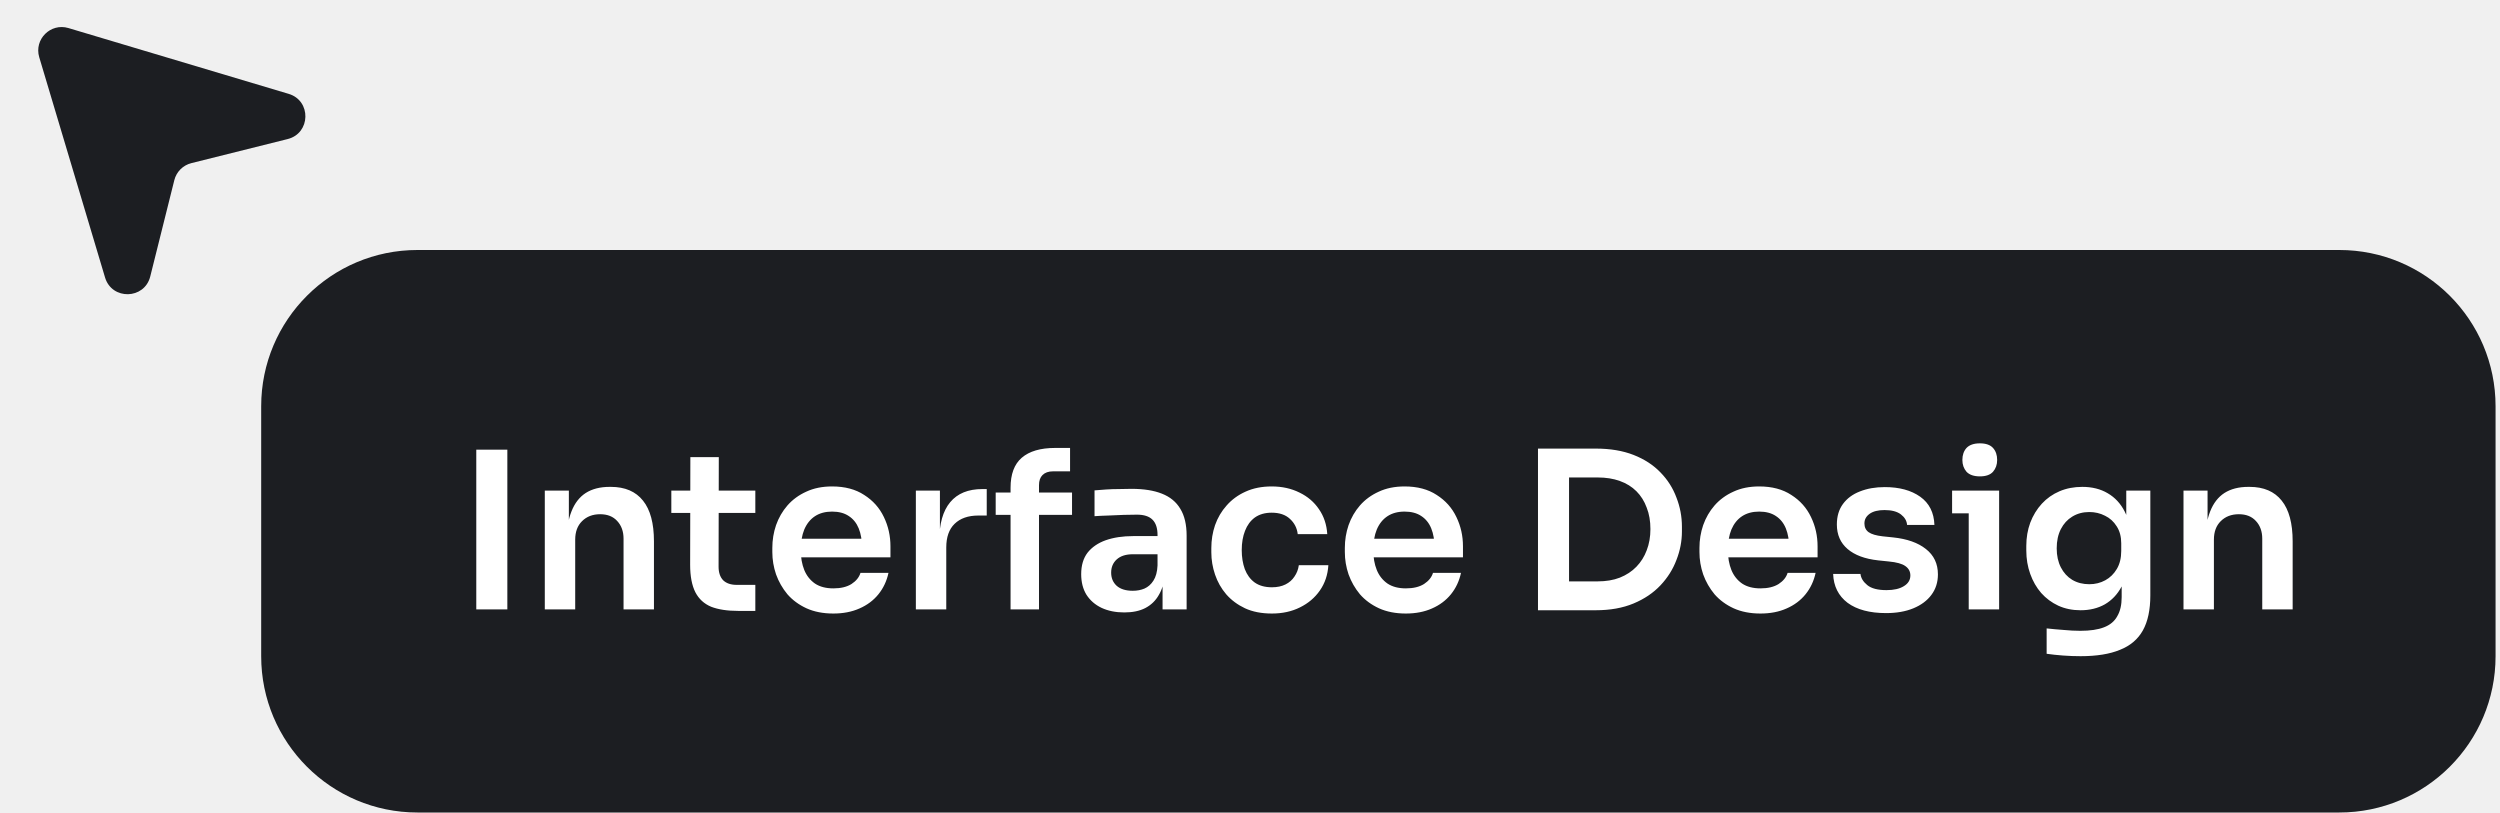
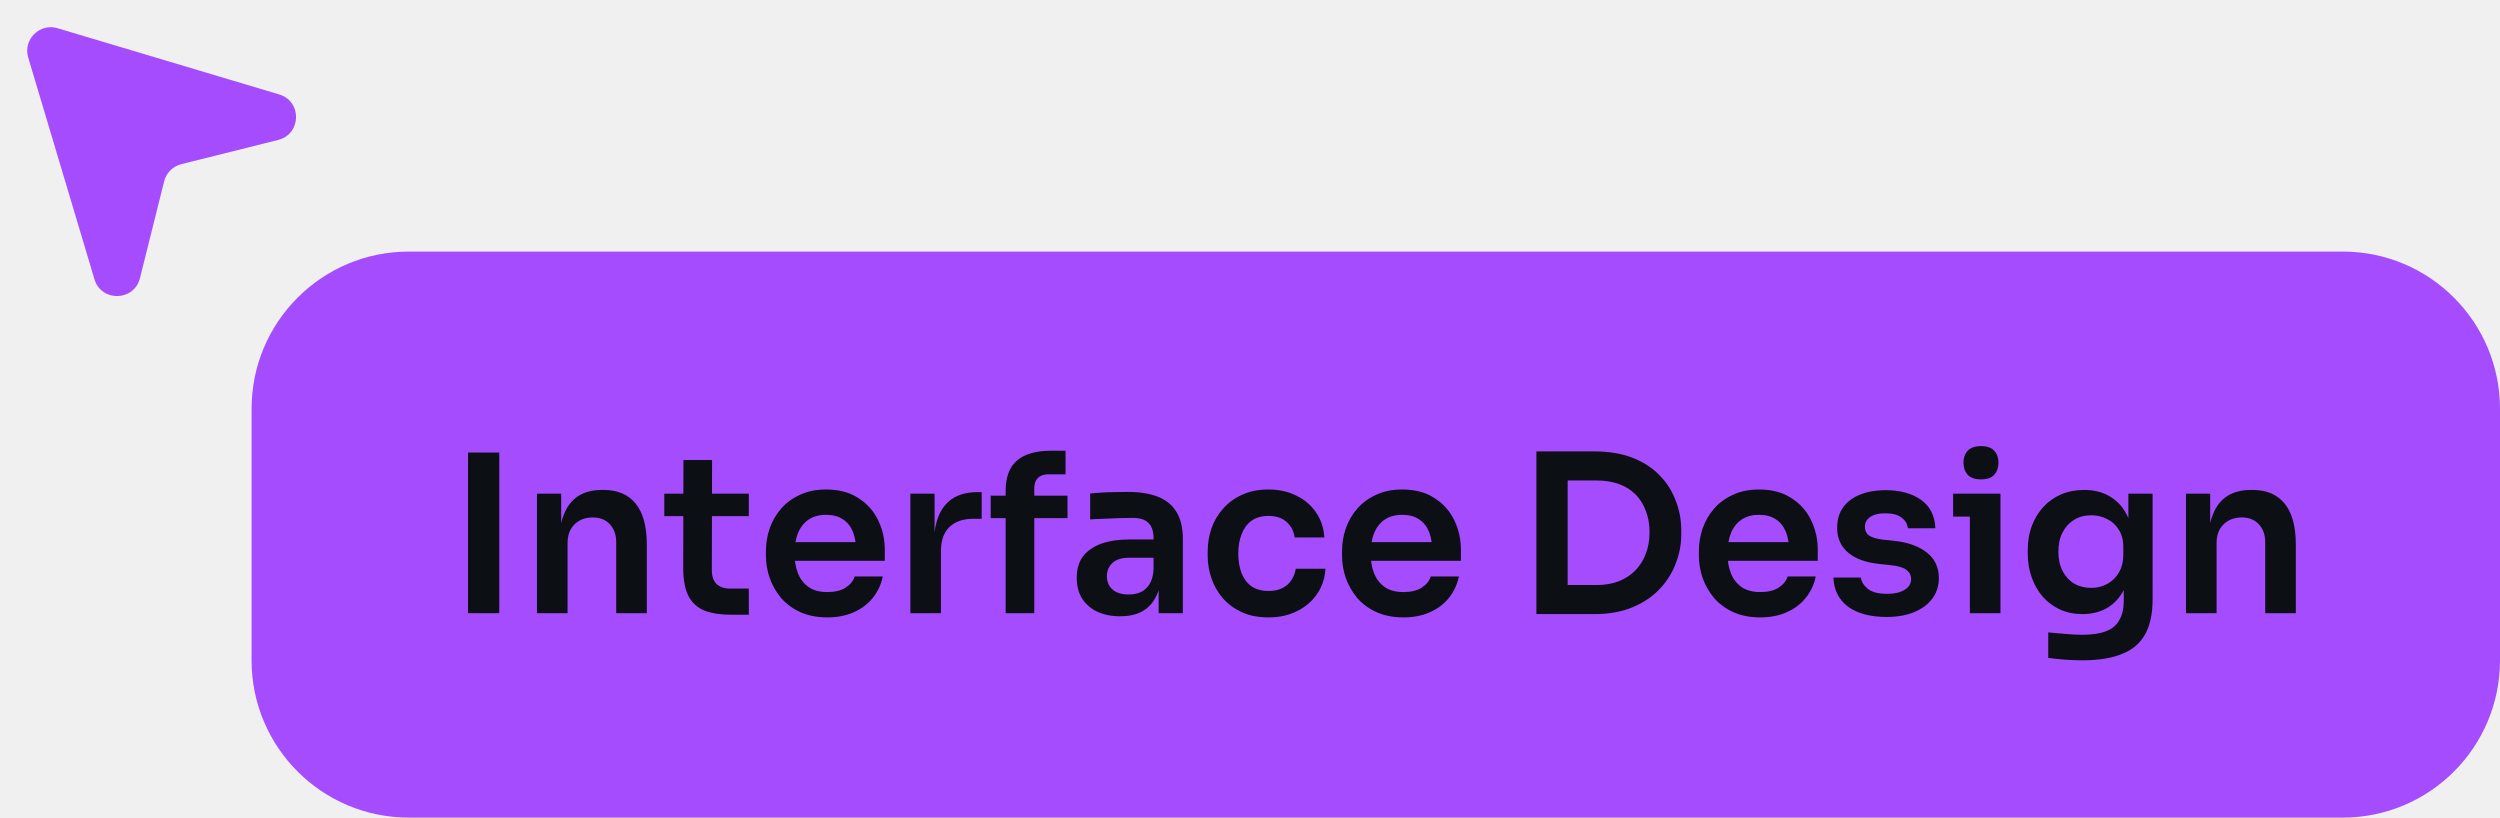
- <svg xmlns="http://www.w3.org/2000/svg" width="160" height="52" viewBox="0 0 160 52" fill="none">
-   <rect x="16.716" y="16" width="143" height="36" rx="10" fill="#1C1E22" />
-   <path d="M30.482 39V28.78H32.47V39H30.482ZM34.867 39V31.398H36.407V34.66H36.267C36.267 33.885 36.369 33.241 36.575 32.728C36.78 32.205 37.083 31.813 37.485 31.552C37.895 31.291 38.404 31.16 39.011 31.16H39.095C40 31.16 40.686 31.454 41.153 32.042C41.619 32.621 41.853 33.489 41.853 34.646V39H39.907V34.478C39.907 34.011 39.771 33.633 39.501 33.344C39.239 33.055 38.875 32.91 38.409 32.91C37.933 32.91 37.545 33.059 37.247 33.358C36.957 33.647 36.813 34.039 36.813 34.534V39H34.867ZM47.249 39.098C46.549 39.098 45.97 39.009 45.513 38.832C45.065 38.645 44.729 38.337 44.505 37.908C44.281 37.469 44.169 36.881 44.169 36.144L44.183 29.256H46.003L45.989 36.27C45.989 36.643 46.087 36.933 46.283 37.138C46.488 37.334 46.778 37.432 47.151 37.432H48.341V39.098H47.249ZM42.965 32.826V31.398H48.341V32.826H42.965ZM53.335 39.266C52.682 39.266 52.108 39.154 51.613 38.93C51.128 38.706 50.722 38.407 50.395 38.034C50.078 37.651 49.835 37.227 49.667 36.76C49.508 36.293 49.429 35.817 49.429 35.332V35.066C49.429 34.562 49.508 34.077 49.667 33.61C49.835 33.134 50.078 32.714 50.395 32.35C50.722 31.977 51.123 31.683 51.599 31.468C52.075 31.244 52.626 31.132 53.251 31.132C54.072 31.132 54.758 31.314 55.309 31.678C55.869 32.033 56.289 32.504 56.569 33.092C56.849 33.671 56.989 34.296 56.989 34.968V35.668H50.255V34.478H55.771L55.169 35.066C55.169 34.581 55.099 34.165 54.959 33.82C54.819 33.475 54.605 33.209 54.315 33.022C54.035 32.835 53.681 32.742 53.251 32.742C52.822 32.742 52.458 32.84 52.159 33.036C51.861 33.232 51.632 33.517 51.473 33.89C51.324 34.254 51.249 34.693 51.249 35.206C51.249 35.682 51.324 36.107 51.473 36.48C51.623 36.844 51.851 37.133 52.159 37.348C52.467 37.553 52.859 37.656 53.335 37.656C53.811 37.656 54.199 37.563 54.497 37.376C54.796 37.18 54.987 36.942 55.071 36.662H56.863C56.751 37.185 56.536 37.642 56.219 38.034C55.902 38.426 55.496 38.729 55.001 38.944C54.516 39.159 53.961 39.266 53.335 39.266ZM58.615 39V31.398H60.155V34.618H60.113C60.113 33.526 60.346 32.7 60.813 32.14C61.279 31.58 61.965 31.3 62.871 31.3H63.151V32.994H62.619C61.965 32.994 61.457 33.171 61.093 33.526C60.738 33.871 60.561 34.375 60.561 35.038V39H58.615ZM64.676 39V31.216C64.676 30.348 64.914 29.709 65.39 29.298C65.875 28.878 66.589 28.668 67.532 28.668H68.484V30.166H67.392C67.102 30.166 66.878 30.245 66.72 30.404C66.57 30.553 66.496 30.768 66.496 31.048V39H64.676ZM63.724 32.952V31.524H68.61V32.952H63.724ZM74.404 39V36.746H74.082V34.24C74.082 33.801 73.975 33.475 73.76 33.26C73.546 33.045 73.214 32.938 72.766 32.938C72.533 32.938 72.253 32.943 71.926 32.952C71.6 32.961 71.268 32.975 70.932 32.994C70.606 33.003 70.312 33.017 70.05 33.036V31.384C70.265 31.365 70.508 31.347 70.778 31.328C71.049 31.309 71.324 31.3 71.604 31.3C71.894 31.291 72.164 31.286 72.416 31.286C73.2 31.286 73.849 31.389 74.362 31.594C74.885 31.799 75.277 32.121 75.538 32.56C75.809 32.999 75.944 33.573 75.944 34.282V39H74.404ZM71.954 39.196C71.404 39.196 70.918 39.098 70.498 38.902C70.088 38.706 69.766 38.426 69.532 38.062C69.308 37.698 69.196 37.259 69.196 36.746C69.196 36.186 69.332 35.729 69.602 35.374C69.882 35.019 70.27 34.753 70.764 34.576C71.268 34.399 71.856 34.31 72.528 34.31H74.292V35.472H72.5C72.052 35.472 71.707 35.584 71.464 35.808C71.231 36.023 71.114 36.303 71.114 36.648C71.114 36.993 71.231 37.273 71.464 37.488C71.707 37.703 72.052 37.81 72.5 37.81C72.771 37.81 73.018 37.763 73.242 37.67C73.476 37.567 73.667 37.399 73.816 37.166C73.975 36.923 74.064 36.597 74.082 36.186L74.558 36.732C74.512 37.264 74.381 37.712 74.166 38.076C73.961 38.44 73.672 38.72 73.298 38.916C72.934 39.103 72.486 39.196 71.954 39.196ZM81.403 39.266C80.74 39.266 80.166 39.154 79.681 38.93C79.205 38.706 78.803 38.407 78.477 38.034C78.159 37.661 77.921 37.241 77.763 36.774C77.604 36.307 77.525 35.831 77.525 35.346V35.08C77.525 34.567 77.604 34.077 77.763 33.61C77.931 33.134 78.178 32.714 78.505 32.35C78.832 31.977 79.233 31.683 79.709 31.468C80.194 31.244 80.754 31.132 81.389 31.132C82.052 31.132 82.644 31.263 83.167 31.524C83.689 31.776 84.105 32.131 84.413 32.588C84.73 33.045 84.907 33.577 84.945 34.184H83.055C83.008 33.792 82.84 33.465 82.551 33.204C82.271 32.943 81.883 32.812 81.389 32.812C80.96 32.812 80.6 32.915 80.311 33.12C80.031 33.325 79.821 33.61 79.681 33.974C79.541 34.329 79.471 34.739 79.471 35.206C79.471 35.654 79.536 36.06 79.667 36.424C79.807 36.788 80.017 37.073 80.297 37.278C80.586 37.483 80.955 37.586 81.403 37.586C81.739 37.586 82.028 37.525 82.271 37.404C82.513 37.283 82.705 37.115 82.845 36.9C82.994 36.685 83.088 36.443 83.125 36.172H85.015C84.978 36.788 84.796 37.329 84.469 37.796C84.151 38.253 83.727 38.613 83.195 38.874C82.672 39.135 82.075 39.266 81.403 39.266ZM89.976 39.266C89.322 39.266 88.748 39.154 88.254 38.93C87.768 38.706 87.362 38.407 87.036 38.034C86.718 37.651 86.476 37.227 86.308 36.76C86.149 36.293 86.07 35.817 86.07 35.332V35.066C86.07 34.562 86.149 34.077 86.308 33.61C86.476 33.134 86.718 32.714 87.036 32.35C87.362 31.977 87.764 31.683 88.24 31.468C88.716 31.244 89.266 31.132 89.892 31.132C90.713 31.132 91.399 31.314 91.95 31.678C92.51 32.033 92.93 32.504 93.21 33.092C93.49 33.671 93.63 34.296 93.63 34.968V35.668H86.896V34.478H92.412L91.81 35.066C91.81 34.581 91.74 34.165 91.6 33.82C91.46 33.475 91.245 33.209 90.956 33.022C90.676 32.835 90.321 32.742 89.892 32.742C89.462 32.742 89.098 32.84 88.8 33.036C88.501 33.232 88.272 33.517 88.114 33.89C87.964 34.254 87.89 34.693 87.89 35.206C87.89 35.682 87.964 36.107 88.114 36.48C88.263 36.844 88.492 37.133 88.8 37.348C89.108 37.553 89.5 37.656 89.976 37.656C90.452 37.656 90.839 37.563 91.138 37.376C91.436 37.18 91.628 36.942 91.712 36.662H93.504C93.392 37.185 93.177 37.642 92.86 38.034C92.542 38.426 92.136 38.729 91.642 38.944C91.156 39.159 90.601 39.266 89.976 39.266ZM100.139 39.056V37.208H102.253C102.785 37.208 103.256 37.129 103.667 36.97C104.087 36.802 104.442 36.569 104.731 36.27C105.02 35.971 105.24 35.621 105.389 35.22C105.548 34.809 105.627 34.357 105.627 33.862C105.627 33.349 105.548 32.891 105.389 32.49C105.24 32.079 105.02 31.729 104.731 31.44C104.442 31.151 104.087 30.931 103.667 30.782C103.256 30.633 102.785 30.558 102.253 30.558H100.139V28.71H102.127C103.051 28.71 103.858 28.845 104.549 29.116C105.24 29.387 105.814 29.76 106.271 30.236C106.728 30.703 107.069 31.239 107.293 31.846C107.526 32.443 107.643 33.064 107.643 33.708V34.016C107.643 34.632 107.526 35.239 107.293 35.836C107.069 36.433 106.728 36.975 106.271 37.46C105.814 37.945 105.24 38.333 104.549 38.622C103.858 38.911 103.051 39.056 102.127 39.056H100.139ZM98.431 39.056V28.71H100.419V39.056H98.431ZM112.671 39.266C112.018 39.266 111.444 39.154 110.949 38.93C110.464 38.706 110.058 38.407 109.731 38.034C109.414 37.651 109.171 37.227 109.003 36.76C108.844 36.293 108.765 35.817 108.765 35.332V35.066C108.765 34.562 108.844 34.077 109.003 33.61C109.171 33.134 109.414 32.714 109.731 32.35C110.058 31.977 110.459 31.683 110.935 31.468C111.411 31.244 111.962 31.132 112.587 31.132C113.408 31.132 114.094 31.314 114.645 31.678C115.205 32.033 115.625 32.504 115.905 33.092C116.185 33.671 116.325 34.296 116.325 34.968V35.668H109.591V34.478H115.107L114.505 35.066C114.505 34.581 114.435 34.165 114.295 33.82C114.155 33.475 113.94 33.209 113.651 33.022C113.371 32.835 113.016 32.742 112.587 32.742C112.158 32.742 111.794 32.84 111.495 33.036C111.196 33.232 110.968 33.517 110.809 33.89C110.66 34.254 110.585 34.693 110.585 35.206C110.585 35.682 110.66 36.107 110.809 36.48C110.958 36.844 111.187 37.133 111.495 37.348C111.803 37.553 112.195 37.656 112.671 37.656C113.147 37.656 113.534 37.563 113.833 37.376C114.132 37.18 114.323 36.942 114.407 36.662H116.199C116.087 37.185 115.872 37.642 115.555 38.034C115.238 38.426 114.832 38.729 114.337 38.944C113.852 39.159 113.296 39.266 112.671 39.266ZM120.709 39.238C119.663 39.238 118.842 39.019 118.245 38.58C117.657 38.132 117.349 37.516 117.321 36.732H119.071C119.099 36.993 119.243 37.231 119.505 37.446C119.766 37.661 120.177 37.768 120.737 37.768C121.203 37.768 121.572 37.684 121.843 37.516C122.123 37.348 122.263 37.119 122.263 36.83C122.263 36.578 122.155 36.377 121.941 36.228C121.735 36.079 121.381 35.981 120.877 35.934L120.205 35.864C119.355 35.771 118.702 35.528 118.245 35.136C117.787 34.744 117.559 34.221 117.559 33.568C117.559 33.045 117.689 32.607 117.951 32.252C118.212 31.897 118.571 31.631 119.029 31.454C119.495 31.267 120.027 31.174 120.625 31.174C121.558 31.174 122.314 31.379 122.893 31.79C123.471 32.201 123.775 32.803 123.803 33.596H122.053C122.034 33.335 121.903 33.111 121.661 32.924C121.418 32.737 121.068 32.644 120.611 32.644C120.2 32.644 119.883 32.723 119.659 32.882C119.435 33.041 119.323 33.246 119.323 33.498C119.323 33.741 119.411 33.927 119.589 34.058C119.775 34.189 120.074 34.277 120.485 34.324L121.157 34.394C122.053 34.487 122.753 34.735 123.257 35.136C123.77 35.537 124.027 36.079 124.027 36.76C124.027 37.264 123.887 37.703 123.607 38.076C123.336 38.44 122.953 38.725 122.459 38.93C121.964 39.135 121.381 39.238 120.709 39.238ZM125.998 39V31.398H127.944V39H125.998ZM124.934 32.854V31.398H127.944V32.854H124.934ZM126.712 30.488C126.33 30.488 126.045 30.39 125.858 30.194C125.681 29.989 125.592 29.737 125.592 29.438C125.592 29.121 125.681 28.864 125.858 28.668C126.045 28.472 126.33 28.374 126.712 28.374C127.095 28.374 127.375 28.472 127.552 28.668C127.73 28.864 127.818 29.121 127.818 29.438C127.818 29.737 127.73 29.989 127.552 30.194C127.375 30.39 127.095 30.488 126.712 30.488ZM133.155 41.996C132.791 41.996 132.418 41.982 132.035 41.954C131.662 41.926 131.312 41.889 130.985 41.842V40.218C131.321 40.255 131.68 40.288 132.063 40.316C132.446 40.353 132.805 40.372 133.141 40.372C133.766 40.372 134.27 40.297 134.653 40.148C135.045 39.999 135.33 39.761 135.507 39.434C135.694 39.117 135.787 38.711 135.787 38.216V36.718L136.207 35.766C136.179 36.466 136.034 37.063 135.773 37.558C135.512 38.043 135.157 38.417 134.709 38.678C134.261 38.93 133.743 39.056 133.155 39.056C132.632 39.056 132.156 38.958 131.727 38.762C131.307 38.566 130.943 38.295 130.635 37.95C130.336 37.605 130.103 37.199 129.935 36.732C129.767 36.265 129.683 35.766 129.683 35.234V34.94C129.683 34.408 129.767 33.913 129.935 33.456C130.112 32.989 130.36 32.583 130.677 32.238C130.994 31.893 131.372 31.627 131.811 31.44C132.25 31.253 132.735 31.16 133.267 31.16C133.892 31.16 134.434 31.295 134.891 31.566C135.358 31.837 135.722 32.229 135.983 32.742C136.244 33.255 136.389 33.885 136.417 34.632L136.081 34.688V31.398H137.621V38.104C137.621 39.028 137.462 39.775 137.145 40.344C136.828 40.913 136.338 41.329 135.675 41.59C135.022 41.861 134.182 41.996 133.155 41.996ZM133.715 37.39C134.088 37.39 134.429 37.306 134.737 37.138C135.045 36.97 135.292 36.727 135.479 36.41C135.666 36.093 135.759 35.71 135.759 35.262V34.772C135.759 34.343 135.661 33.979 135.465 33.68C135.278 33.381 135.031 33.157 134.723 33.008C134.415 32.849 134.079 32.77 133.715 32.77C133.304 32.77 132.94 32.868 132.623 33.064C132.315 33.251 132.072 33.517 131.895 33.862C131.718 34.207 131.629 34.618 131.629 35.094C131.629 35.561 131.718 35.967 131.895 36.312C132.072 36.657 132.315 36.923 132.623 37.11C132.94 37.297 133.304 37.39 133.715 37.39ZM139.744 39V31.398H141.284V34.66H141.144C141.144 33.885 141.246 33.241 141.452 32.728C141.657 32.205 141.96 31.813 142.362 31.552C142.772 31.291 143.281 31.16 143.888 31.16H143.972C144.877 31.16 145.563 31.454 146.03 32.042C146.496 32.621 146.73 33.489 146.73 34.646V39H144.784V34.478C144.784 34.011 144.648 33.633 144.378 33.344C144.116 33.055 143.752 32.91 143.286 32.91C142.81 32.91 142.422 33.059 142.124 33.358C141.834 33.647 141.69 34.039 141.69 34.534V39H139.744Z" fill="white" />
-   <path d="M18.409 8.9C19.889 8.53 19.937 6.444 18.475 6.007L4.378 1.795C3.235 1.454 2.17 2.519 2.511 3.662L6.723 17.759C7.16 19.221 9.246 19.173 9.616 17.694L11.156 11.532C11.29 10.994 11.71 10.575 12.248 10.44L18.409 8.9Z" fill="#1C1E22" />
+ <svg xmlns="http://www.w3.org/2000/svg" width="159" height="52" viewBox="0 0 159 52" fill="none">
+   <rect x="16" y="16" width="143" height="36" rx="10" fill="#A54CFE" />
+   <path d="M29.767 39V28.78H31.755V39H29.767ZM34.151 39V31.398H35.691V34.66H35.551C35.551 33.885 35.654 33.241 35.859 32.728C36.064 32.205 36.368 31.813 36.769 31.552C37.18 31.291 37.688 31.16 38.295 31.16H38.379C39.284 31.16 39.97 31.454 40.437 32.042C40.904 32.621 41.137 33.489 41.137 34.646V39H39.191V34.478C39.191 34.011 39.056 33.633 38.785 33.344C38.524 33.055 38.16 32.91 37.693 32.91C37.217 32.91 36.83 33.059 36.531 33.358C36.242 33.647 36.097 34.039 36.097 34.534V39H34.151ZM46.533 39.098C45.833 39.098 45.254 39.009 44.797 38.832C44.349 38.645 44.013 38.337 43.789 37.908C43.565 37.469 43.453 36.881 43.453 36.144L43.467 29.256H45.287L45.273 36.27C45.273 36.643 45.371 36.933 45.567 37.138C45.772 37.334 46.062 37.432 46.435 37.432H47.625V39.098H46.533ZM42.249 32.826V31.398H47.625V32.826H42.249ZM52.619 39.266C51.966 39.266 51.392 39.154 50.897 38.93C50.412 38.706 50.006 38.407 49.679 38.034C49.362 37.651 49.119 37.227 48.951 36.76C48.793 36.293 48.713 35.817 48.713 35.332V35.066C48.713 34.562 48.793 34.077 48.951 33.61C49.119 33.134 49.362 32.714 49.679 32.35C50.006 31.977 50.407 31.683 50.883 31.468C51.359 31.244 51.91 31.132 52.535 31.132C53.357 31.132 54.043 31.314 54.593 31.678C55.153 32.033 55.573 32.504 55.853 33.092C56.133 33.671 56.273 34.296 56.273 34.968V35.668H49.539V34.478H55.055L54.453 35.066C54.453 34.581 54.383 34.165 54.243 33.82C54.103 33.475 53.889 33.209 53.599 33.022C53.319 32.835 52.965 32.742 52.535 32.742C52.106 32.742 51.742 32.84 51.443 33.036C51.145 33.232 50.916 33.517 50.757 33.89C50.608 34.254 50.533 34.693 50.533 35.206C50.533 35.682 50.608 36.107 50.757 36.48C50.907 36.844 51.135 37.133 51.443 37.348C51.751 37.553 52.143 37.656 52.619 37.656C53.095 37.656 53.483 37.563 53.781 37.376C54.08 37.18 54.271 36.942 54.355 36.662H56.147C56.035 37.185 55.821 37.642 55.503 38.034C55.186 38.426 54.78 38.729 54.285 38.944C53.8 39.159 53.245 39.266 52.619 39.266ZM57.899 39V31.398H59.439V34.618H59.397C59.397 33.526 59.63 32.7 60.097 32.14C60.564 31.58 61.25 31.3 62.155 31.3H62.435V32.994H61.903C61.25 32.994 60.741 33.171 60.377 33.526C60.022 33.871 59.845 34.375 59.845 35.038V39H57.899ZM63.96 39V31.216C63.96 30.348 64.198 29.709 64.674 29.298C65.159 28.878 65.873 28.668 66.816 28.668H67.768V30.166H66.676C66.386 30.166 66.162 30.245 66.004 30.404C65.855 30.553 65.78 30.768 65.78 31.048V39H63.96ZM63.008 32.952V31.524H67.894V32.952H63.008ZM73.689 39V36.746H73.367V34.24C73.367 33.801 73.259 33.475 73.045 33.26C72.83 33.045 72.499 32.938 72.051 32.938C71.817 32.938 71.537 32.943 71.211 32.952C70.884 32.961 70.553 32.975 70.217 32.994C69.89 33.003 69.596 33.017 69.335 33.036V31.384C69.549 31.365 69.792 31.347 70.063 31.328C70.333 31.309 70.609 31.3 70.889 31.3C71.178 31.291 71.449 31.286 71.701 31.286C72.485 31.286 73.133 31.389 73.647 31.594C74.169 31.799 74.561 32.121 74.823 32.56C75.093 32.999 75.229 33.573 75.229 34.282V39H73.689ZM71.239 39.196C70.688 39.196 70.203 39.098 69.783 38.902C69.372 38.706 69.05 38.426 68.817 38.062C68.593 37.698 68.481 37.259 68.481 36.746C68.481 36.186 68.616 35.729 68.887 35.374C69.167 35.019 69.554 34.753 70.049 34.576C70.553 34.399 71.141 34.31 71.813 34.31H73.577V35.472H71.785C71.337 35.472 70.991 35.584 70.749 35.808C70.515 36.023 70.399 36.303 70.399 36.648C70.399 36.993 70.515 37.273 70.749 37.488C70.991 37.703 71.337 37.81 71.785 37.81C72.055 37.81 72.303 37.763 72.527 37.67C72.76 37.567 72.951 37.399 73.101 37.166C73.259 36.923 73.348 36.597 73.367 36.186L73.843 36.732C73.796 37.264 73.665 37.712 73.451 38.076C73.245 38.44 72.956 38.72 72.583 38.916C72.219 39.103 71.771 39.196 71.239 39.196ZM80.687 39.266C80.024 39.266 79.45 39.154 78.965 38.93C78.489 38.706 78.088 38.407 77.761 38.034C77.444 37.661 77.206 37.241 77.047 36.774C76.888 36.307 76.809 35.831 76.809 35.346V35.08C76.809 34.567 76.888 34.077 77.047 33.61C77.215 33.134 77.462 32.714 77.789 32.35C78.116 31.977 78.517 31.683 78.993 31.468C79.478 31.244 80.038 31.132 80.673 31.132C81.336 31.132 81.928 31.263 82.451 31.524C82.974 31.776 83.389 32.131 83.697 32.588C84.014 33.045 84.192 33.577 84.229 34.184H82.339C82.292 33.792 82.124 33.465 81.835 33.204C81.555 32.943 81.168 32.812 80.673 32.812C80.244 32.812 79.884 32.915 79.595 33.12C79.315 33.325 79.105 33.61 78.965 33.974C78.825 34.329 78.755 34.739 78.755 35.206C78.755 35.654 78.82 36.06 78.951 36.424C79.091 36.788 79.301 37.073 79.581 37.278C79.87 37.483 80.239 37.586 80.687 37.586C81.023 37.586 81.312 37.525 81.555 37.404C81.798 37.283 81.989 37.115 82.129 36.9C82.278 36.685 82.372 36.443 82.409 36.172H84.299C84.262 36.788 84.08 37.329 83.753 37.796C83.436 38.253 83.011 38.613 82.479 38.874C81.956 39.135 81.359 39.266 80.687 39.266ZM89.26 39.266C88.607 39.266 88.033 39.154 87.538 38.93C87.053 38.706 86.647 38.407 86.32 38.034C86.003 37.651 85.76 37.227 85.592 36.76C85.433 36.293 85.354 35.817 85.354 35.332V35.066C85.354 34.562 85.433 34.077 85.592 33.61C85.76 33.134 86.003 32.714 86.32 32.35C86.647 31.977 87.048 31.683 87.524 31.468C88 31.244 88.551 31.132 89.176 31.132C89.997 31.132 90.683 31.314 91.234 31.678C91.794 32.033 92.214 32.504 92.494 33.092C92.774 33.671 92.914 34.296 92.914 34.968V35.668H86.18V34.478H91.696L91.094 35.066C91.094 34.581 91.024 34.165 90.884 33.82C90.744 33.475 90.529 33.209 90.24 33.022C89.96 32.835 89.605 32.742 89.176 32.742C88.747 32.742 88.383 32.84 88.084 33.036C87.785 33.232 87.557 33.517 87.398 33.89C87.249 34.254 87.174 34.693 87.174 35.206C87.174 35.682 87.249 36.107 87.398 36.48C87.547 36.844 87.776 37.133 88.084 37.348C88.392 37.553 88.784 37.656 89.26 37.656C89.736 37.656 90.123 37.563 90.422 37.376C90.721 37.18 90.912 36.942 90.996 36.662H92.788C92.676 37.185 92.461 37.642 92.144 38.034C91.827 38.426 91.421 38.729 90.926 38.944C90.441 39.159 89.885 39.266 89.26 39.266ZM99.423 39.056V37.208H101.537C102.069 37.208 102.54 37.129 102.951 36.97C103.371 36.802 103.726 36.569 104.015 36.27C104.304 35.971 104.524 35.621 104.673 35.22C104.832 34.809 104.911 34.357 104.911 33.862C104.911 33.349 104.832 32.891 104.673 32.49C104.524 32.079 104.304 31.729 104.015 31.44C103.726 31.151 103.371 30.931 102.951 30.782C102.54 30.633 102.069 30.558 101.537 30.558H99.423V28.71H101.411C102.335 28.71 103.142 28.845 103.833 29.116C104.524 29.387 105.098 29.76 105.555 30.236C106.012 30.703 106.353 31.239 106.577 31.846C106.81 32.443 106.927 33.064 106.927 33.708V34.016C106.927 34.632 106.81 35.239 106.577 35.836C106.353 36.433 106.012 36.975 105.555 37.46C105.098 37.945 104.524 38.333 103.833 38.622C103.142 38.911 102.335 39.056 101.411 39.056H99.423ZM97.715 39.056V28.71H99.703V39.056H97.715ZM111.955 39.266C111.302 39.266 110.728 39.154 110.233 38.93C109.748 38.706 109.342 38.407 109.015 38.034C108.698 37.651 108.455 37.227 108.287 36.76C108.129 36.293 108.049 35.817 108.049 35.332V35.066C108.049 34.562 108.129 34.077 108.287 33.61C108.455 33.134 108.698 32.714 109.015 32.35C109.342 31.977 109.743 31.683 110.219 31.468C110.695 31.244 111.246 31.132 111.871 31.132C112.693 31.132 113.379 31.314 113.929 31.678C114.489 32.033 114.909 32.504 115.189 33.092C115.469 33.671 115.609 34.296 115.609 34.968V35.668H108.875V34.478H114.391L113.789 35.066C113.789 34.581 113.719 34.165 113.579 33.82C113.439 33.475 113.225 33.209 112.935 33.022C112.655 32.835 112.301 32.742 111.871 32.742C111.442 32.742 111.078 32.84 110.779 33.036C110.481 33.232 110.252 33.517 110.093 33.89C109.944 34.254 109.869 34.693 109.869 35.206C109.869 35.682 109.944 36.107 110.093 36.48C110.243 36.844 110.471 37.133 110.779 37.348C111.087 37.553 111.479 37.656 111.955 37.656C112.431 37.656 112.819 37.563 113.117 37.376C113.416 37.18 113.607 36.942 113.691 36.662H115.483C115.371 37.185 115.157 37.642 114.839 38.034C114.522 38.426 114.116 38.729 113.621 38.944C113.136 39.159 112.581 39.266 111.955 39.266ZM119.993 39.238C118.948 39.238 118.126 39.019 117.529 38.58C116.941 38.132 116.633 37.516 116.605 36.732H118.355C118.383 36.993 118.528 37.231 118.789 37.446C119.05 37.661 119.461 37.768 120.021 37.768C120.488 37.768 120.856 37.684 121.127 37.516C121.407 37.348 121.547 37.119 121.547 36.83C121.547 36.578 121.44 36.377 121.225 36.228C121.02 36.079 120.665 35.981 120.161 35.934L119.489 35.864C118.64 35.771 117.986 35.528 117.529 35.136C117.072 34.744 116.843 34.221 116.843 33.568C116.843 33.045 116.974 32.607 117.235 32.252C117.496 31.897 117.856 31.631 118.313 31.454C118.78 31.267 119.312 31.174 119.909 31.174C120.842 31.174 121.598 31.379 122.177 31.79C122.756 32.201 123.059 32.803 123.087 33.596H121.337C121.318 33.335 121.188 33.111 120.945 32.924C120.702 32.737 120.352 32.644 119.895 32.644C119.484 32.644 119.167 32.723 118.943 32.882C118.719 33.041 118.607 33.246 118.607 33.498C118.607 33.741 118.696 33.927 118.873 34.058C119.06 34.189 119.358 34.277 119.769 34.324L120.441 34.394C121.337 34.487 122.037 34.735 122.541 35.136C123.054 35.537 123.311 36.079 123.311 36.76C123.311 37.264 123.171 37.703 122.891 38.076C122.62 38.44 122.238 38.725 121.743 38.93C121.248 39.135 120.665 39.238 119.993 39.238ZM125.283 39V31.398H127.229V39H125.283ZM124.219 32.854V31.398H127.229V32.854H124.219ZM125.997 30.488C125.614 30.488 125.329 30.39 125.143 30.194C124.965 29.989 124.877 29.737 124.877 29.438C124.877 29.121 124.965 28.864 125.143 28.668C125.329 28.472 125.614 28.374 125.997 28.374C126.379 28.374 126.659 28.472 126.837 28.668C127.014 28.864 127.103 29.121 127.103 29.438C127.103 29.737 127.014 29.989 126.837 30.194C126.659 30.39 126.379 30.488 125.997 30.488ZM132.439 41.996C132.075 41.996 131.702 41.982 131.319 41.954C130.946 41.926 130.596 41.889 130.269 41.842V40.218C130.605 40.255 130.965 40.288 131.347 40.316C131.73 40.353 132.089 40.372 132.425 40.372C133.051 40.372 133.555 40.297 133.937 40.148C134.329 39.999 134.614 39.761 134.791 39.434C134.978 39.117 135.071 38.711 135.071 38.216V36.718L135.491 35.766C135.463 36.466 135.319 37.063 135.057 37.558C134.796 38.043 134.441 38.417 133.993 38.678C133.545 38.93 133.027 39.056 132.439 39.056C131.917 39.056 131.441 38.958 131.011 38.762C130.591 38.566 130.227 38.295 129.919 37.95C129.621 37.605 129.387 37.199 129.219 36.732C129.051 36.265 128.967 35.766 128.967 35.234V34.94C128.967 34.408 129.051 33.913 129.219 33.456C129.397 32.989 129.644 32.583 129.961 32.238C130.279 31.893 130.657 31.627 131.095 31.44C131.534 31.253 132.019 31.16 132.551 31.16C133.177 31.16 133.718 31.295 134.175 31.566C134.642 31.837 135.006 32.229 135.267 32.742C135.529 33.255 135.673 33.885 135.701 34.632L135.365 34.688V31.398H136.905V38.104C136.905 39.028 136.747 39.775 136.429 40.344C136.112 40.913 135.622 41.329 134.959 41.59C134.306 41.861 133.466 41.996 132.439 41.996ZM132.999 37.39C133.373 37.39 133.713 37.306 134.021 37.138C134.329 36.97 134.577 36.727 134.763 36.41C134.95 36.093 135.043 35.71 135.043 35.262V34.772C135.043 34.343 134.945 33.979 134.749 33.68C134.563 33.381 134.315 33.157 134.007 33.008C133.699 32.849 133.363 32.77 132.999 32.77C132.589 32.77 132.225 32.868 131.907 33.064C131.599 33.251 131.357 33.517 131.179 33.862C131.002 34.207 130.913 34.618 130.913 35.094C130.913 35.561 131.002 35.967 131.179 36.312C131.357 36.657 131.599 36.923 131.907 37.11C132.225 37.297 132.589 37.39 132.999 37.39ZM139.028 39V31.398H140.568V34.66H140.428C140.428 33.885 140.531 33.241 140.736 32.728C140.941 32.205 141.245 31.813 141.646 31.552C142.057 31.291 142.565 31.16 143.172 31.16H143.256C144.161 31.16 144.847 31.454 145.314 32.042C145.781 32.621 146.014 33.489 146.014 34.646V39H144.068V34.478C144.068 34.011 143.933 33.633 143.662 33.344C143.401 33.055 143.037 32.91 142.57 32.91C142.094 32.91 141.707 33.059 141.408 33.358C141.119 33.647 140.974 34.039 140.974 34.534V39H139.028Z" fill="#0C0F14" />
+   <path d="M17.694 8.9C19.173 8.53 19.221 6.444 17.759 6.007L3.662 1.795C2.519 1.454 1.454 2.519 1.795 3.662L6.007 17.759C6.444 19.221 8.53 19.173 8.9 17.694L10.44 11.532C10.575 10.994 10.994 10.575 11.532 10.44L17.694 8.9Z" fill="#A54CFE" />
</svg>
